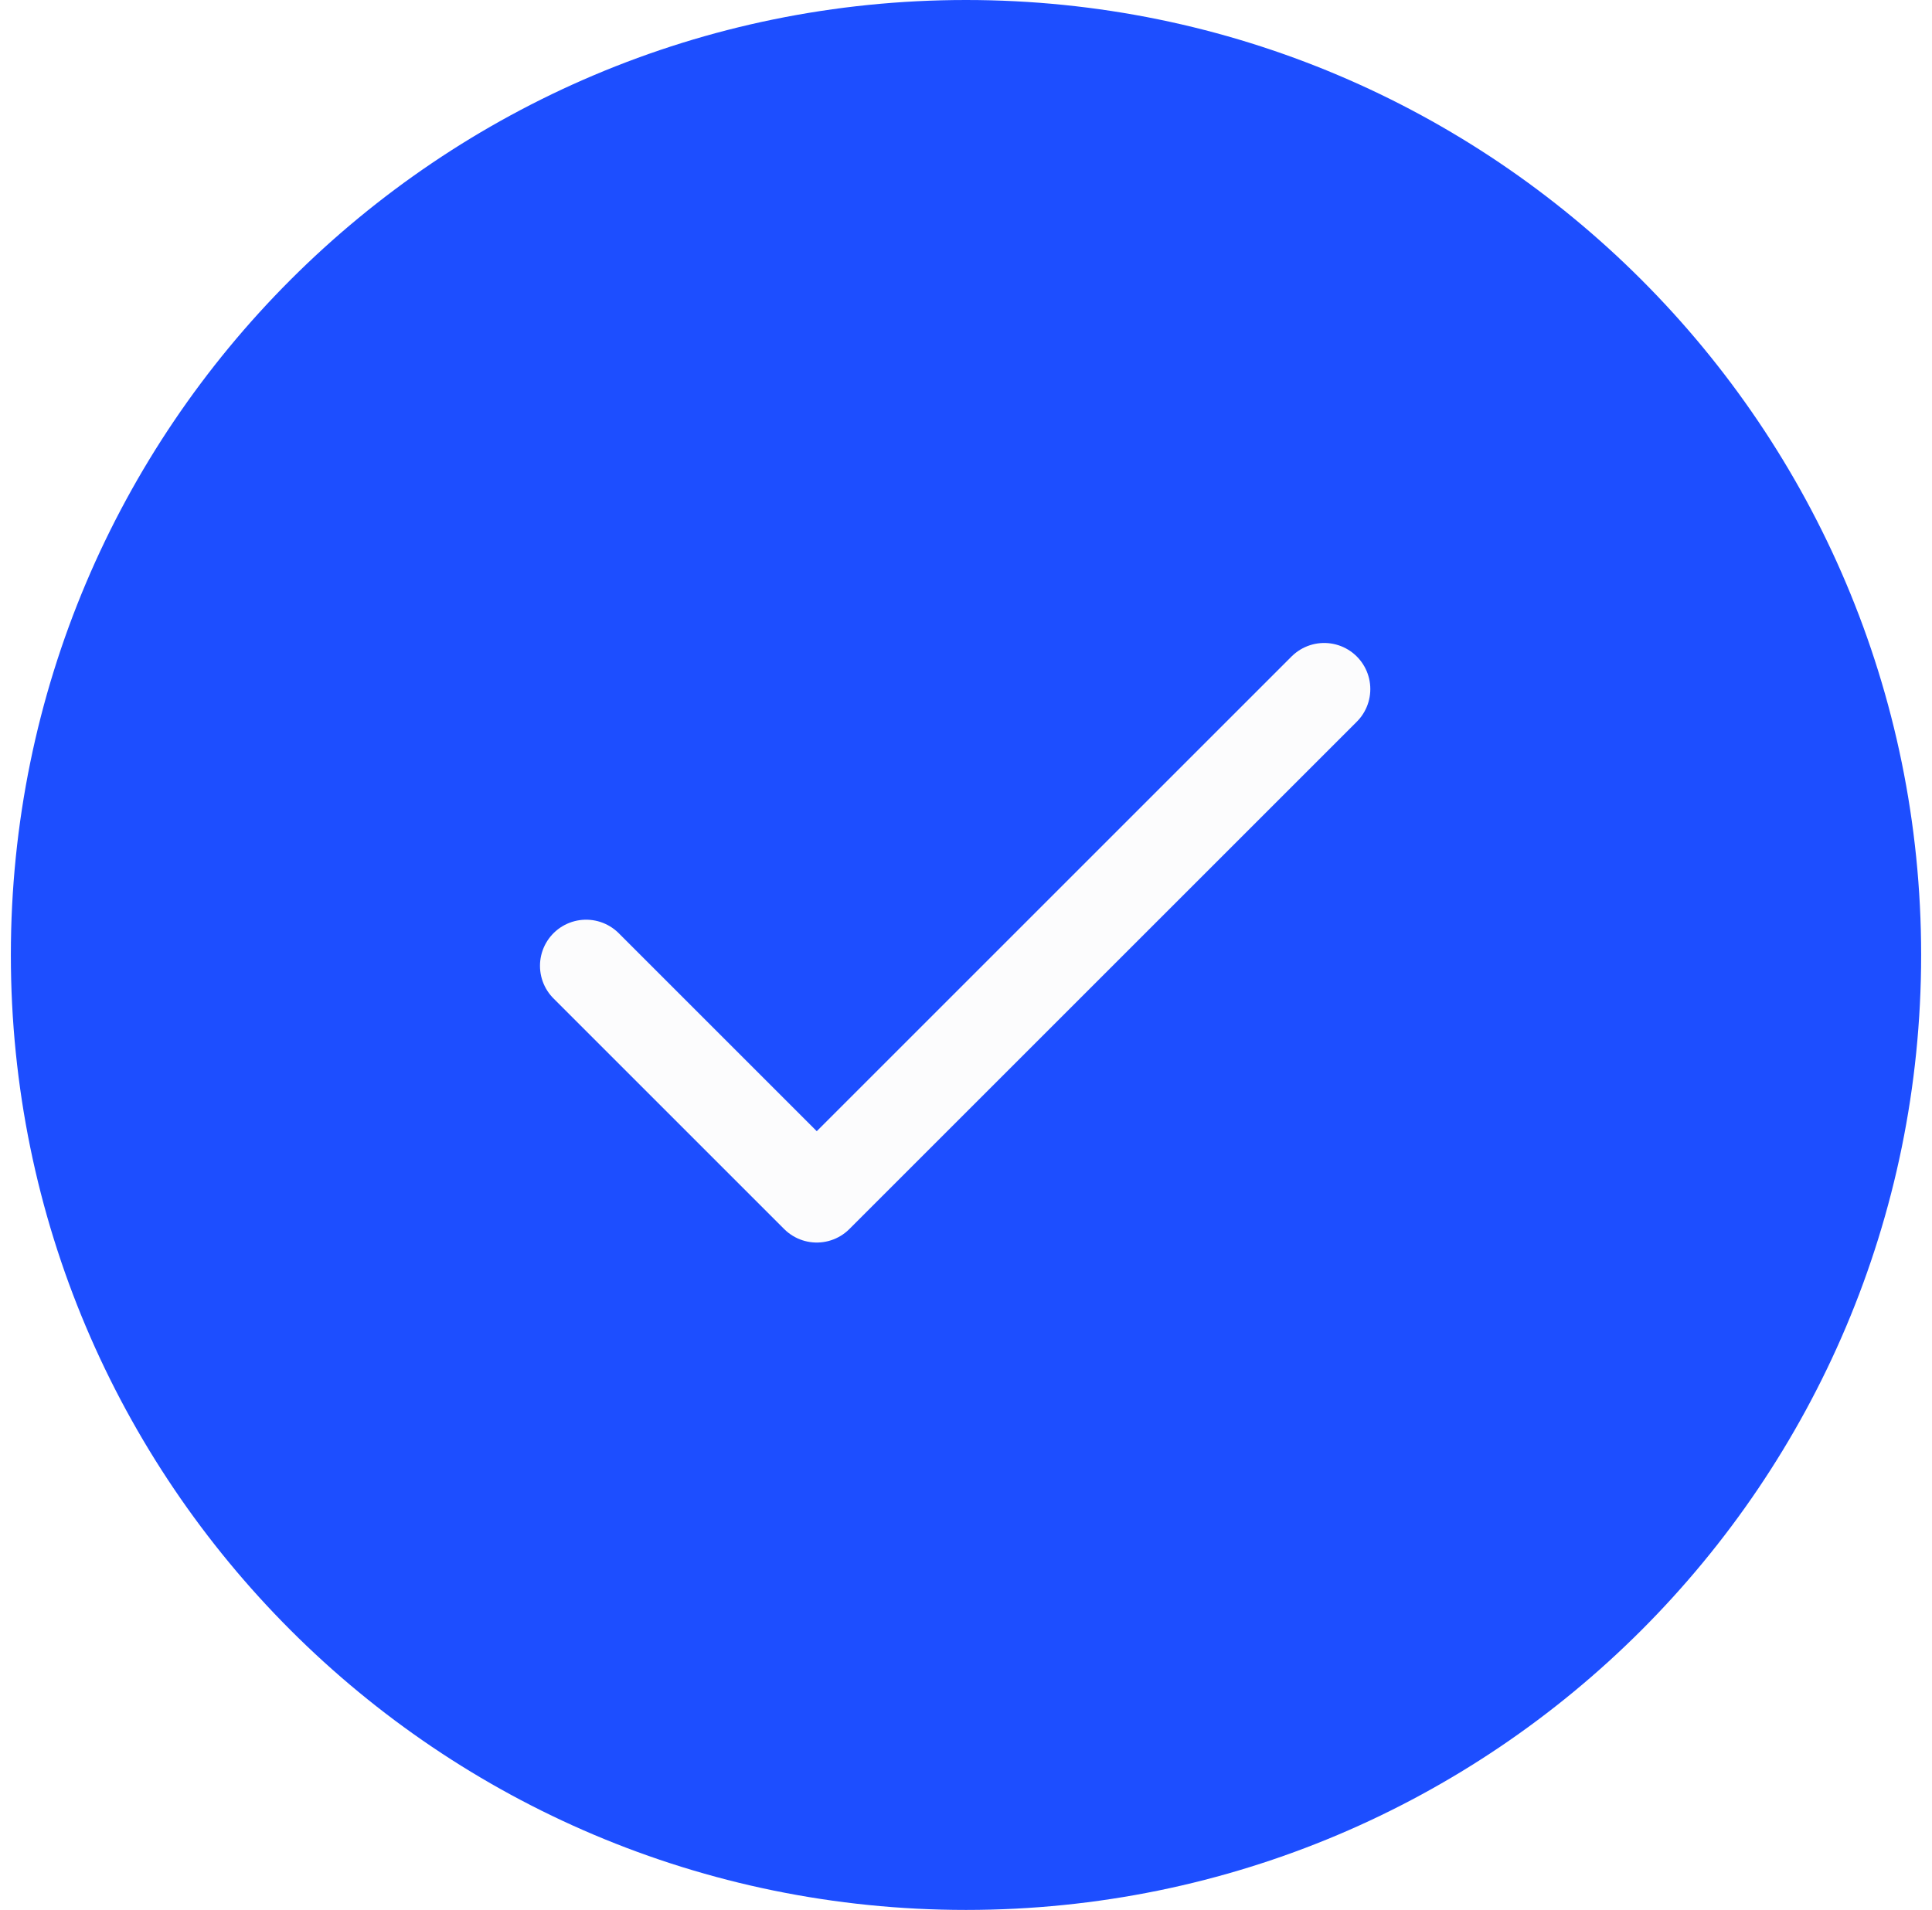
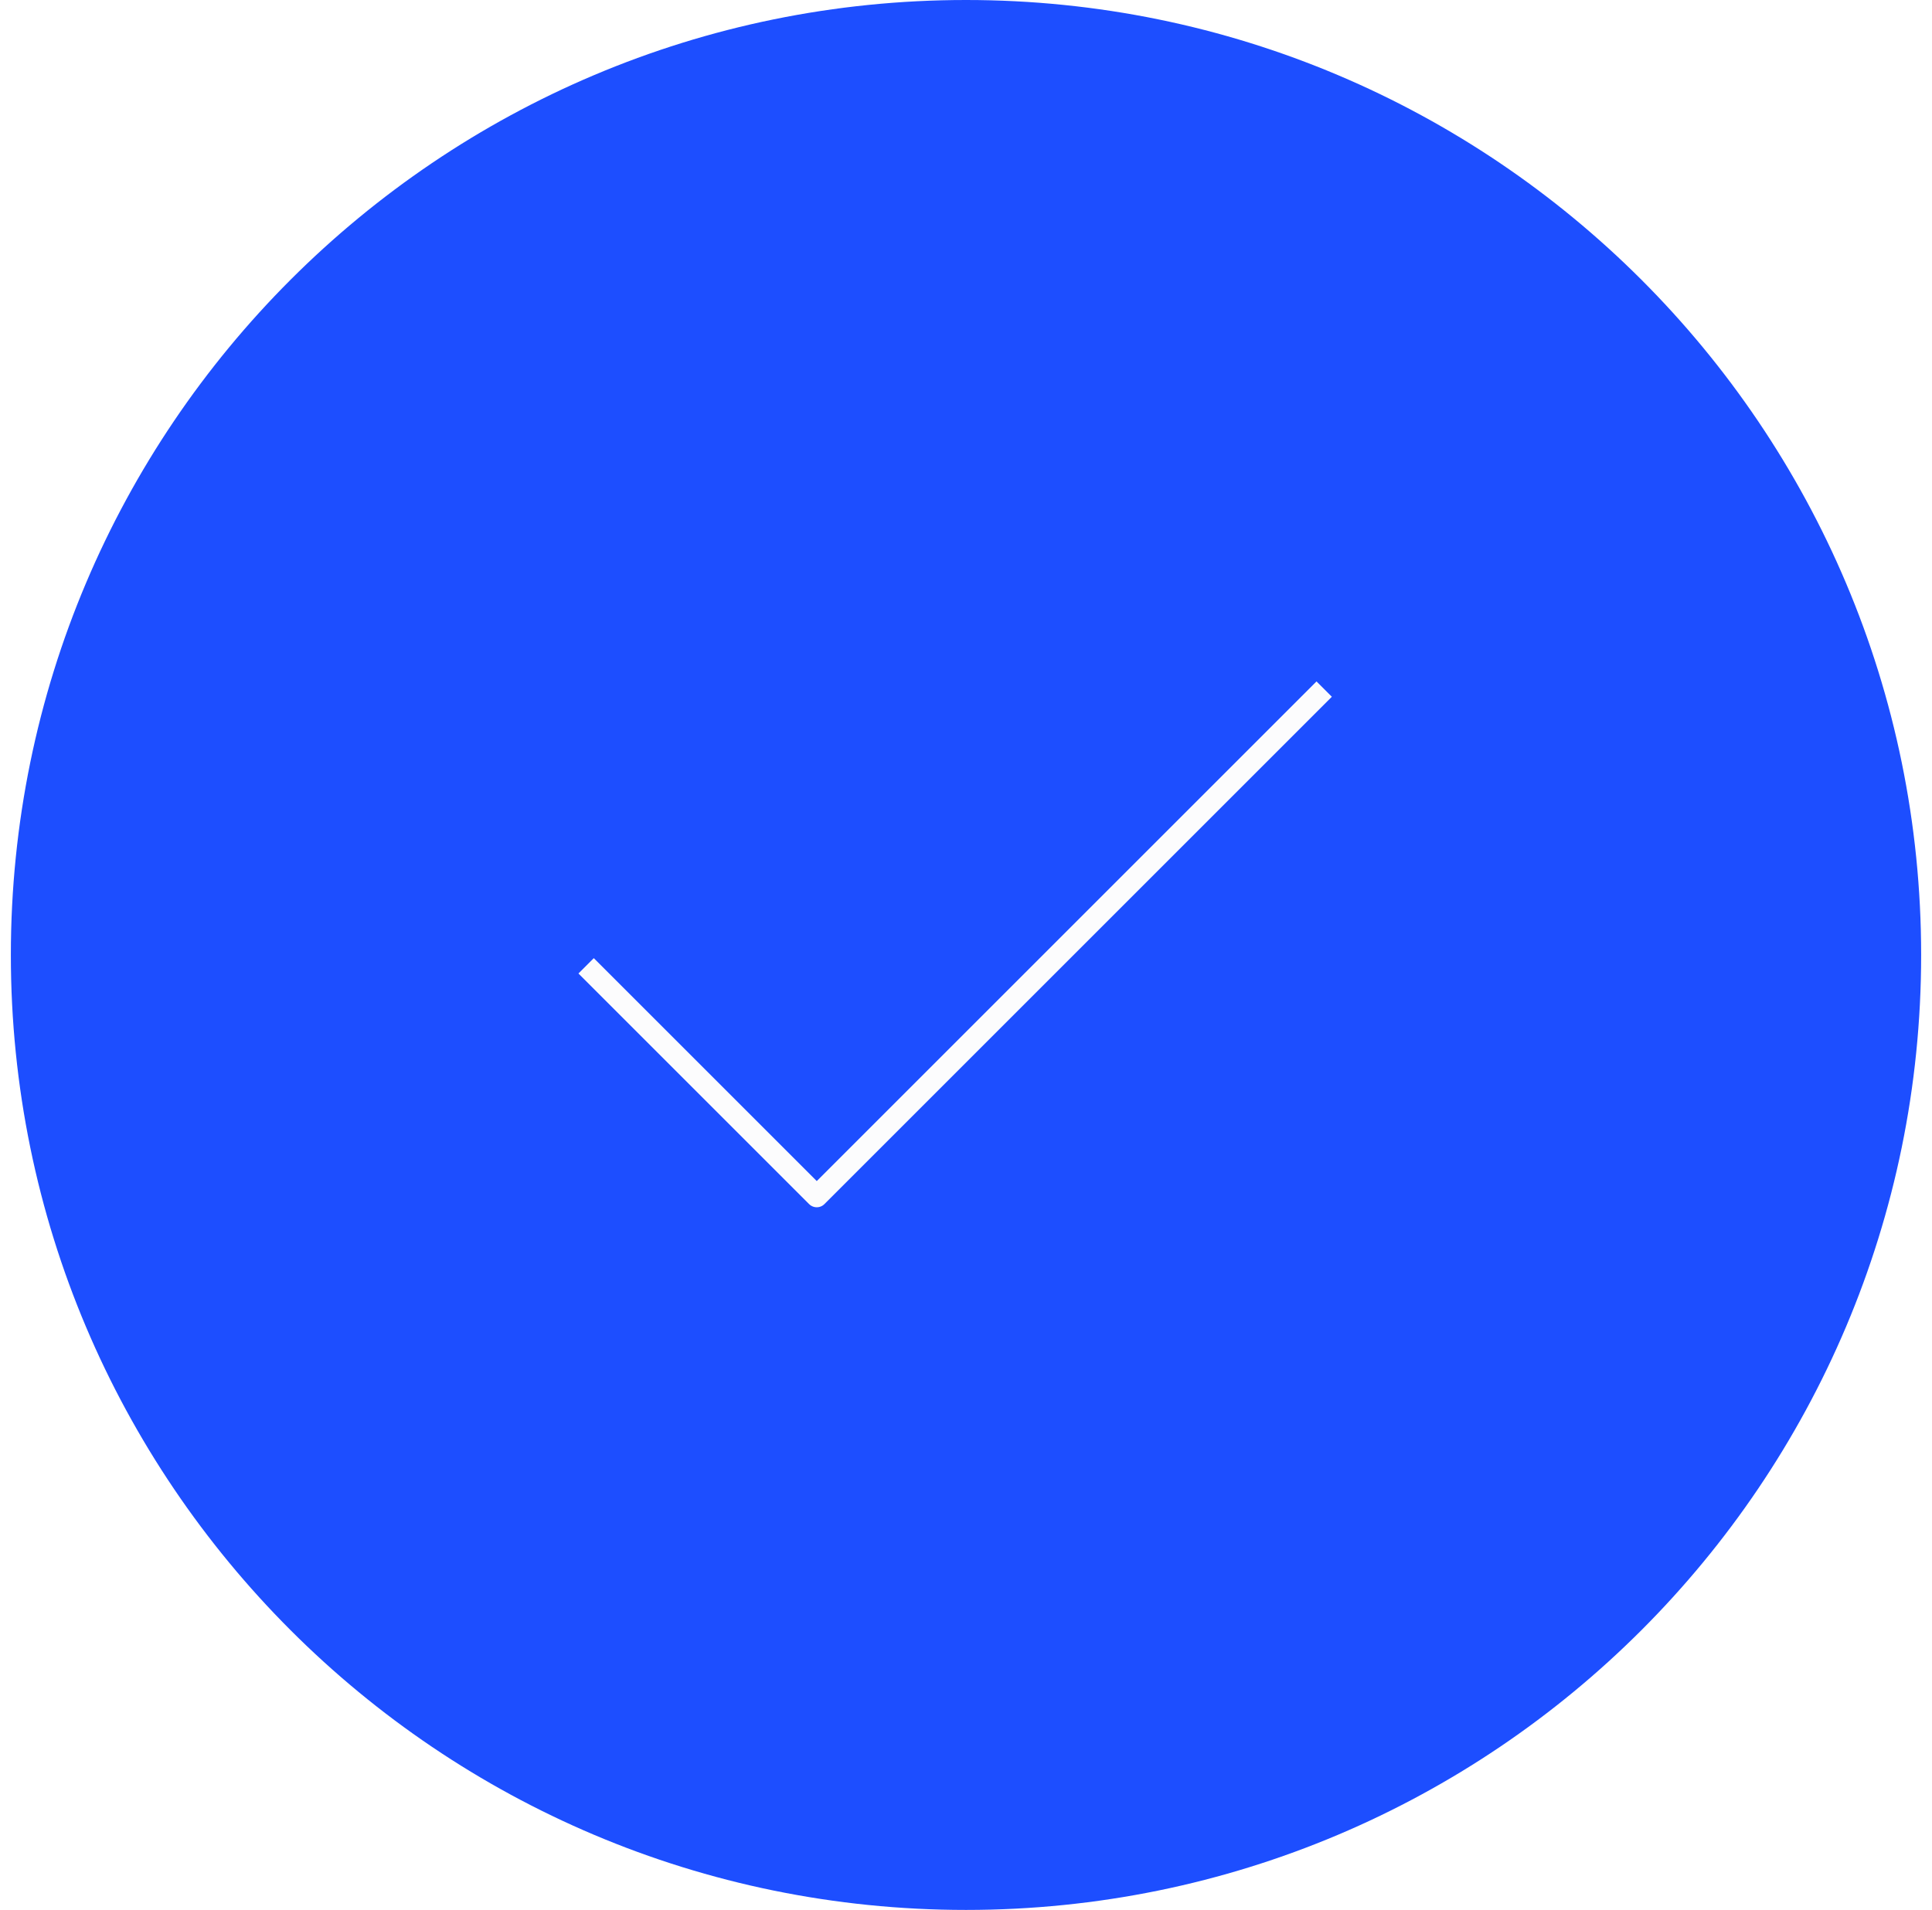
<svg xmlns="http://www.w3.org/2000/svg" width="89" height="88" viewBox="0 0 89 88" fill="none">
  <circle cx="44.5" cy="44" r="44" fill="#1D4EFF" />
-   <path d="M61 31.75L37.625 55.125L27 44.5" stroke="#FCFCFD" stroke-width="4.25" stroke-linecap="round" stroke-linejoin="round" />
+   <path d="M61 31.75L37.625 55.125L27 44.5" stroke="#FCFCFD" strokeWidth="4.25" strokeLinecap="round" stroke-linejoin="round" />
</svg>
